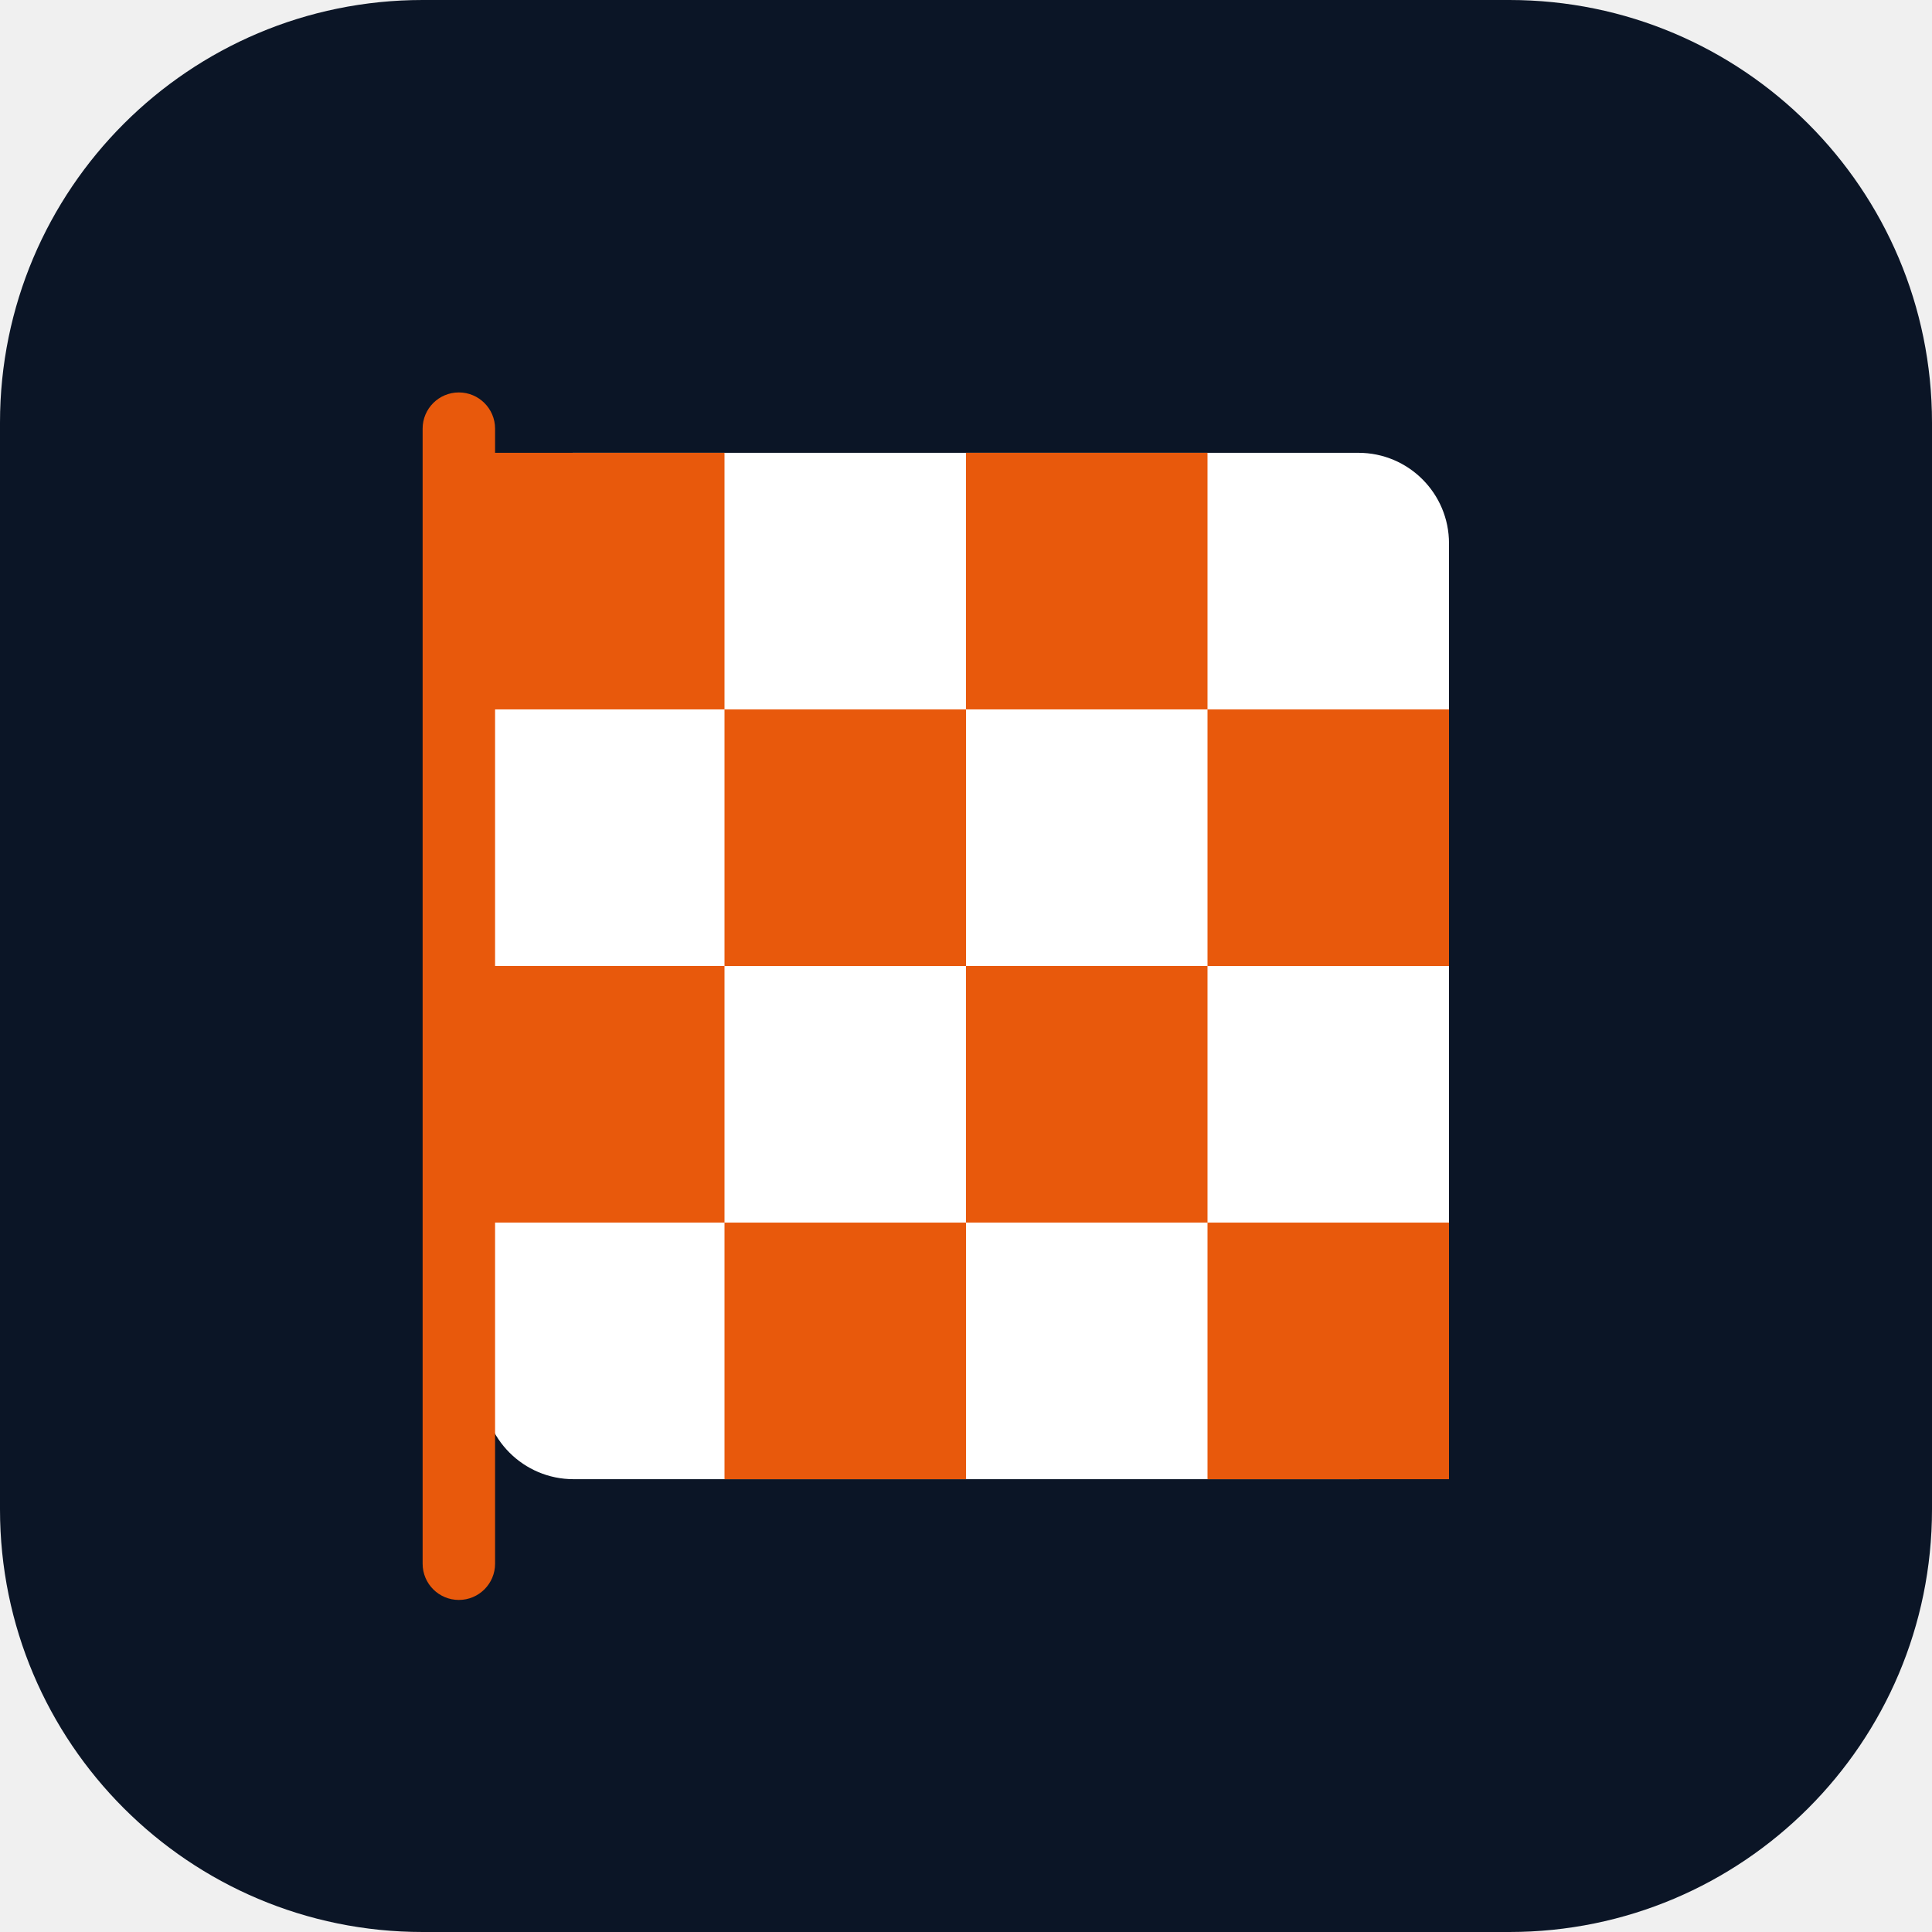
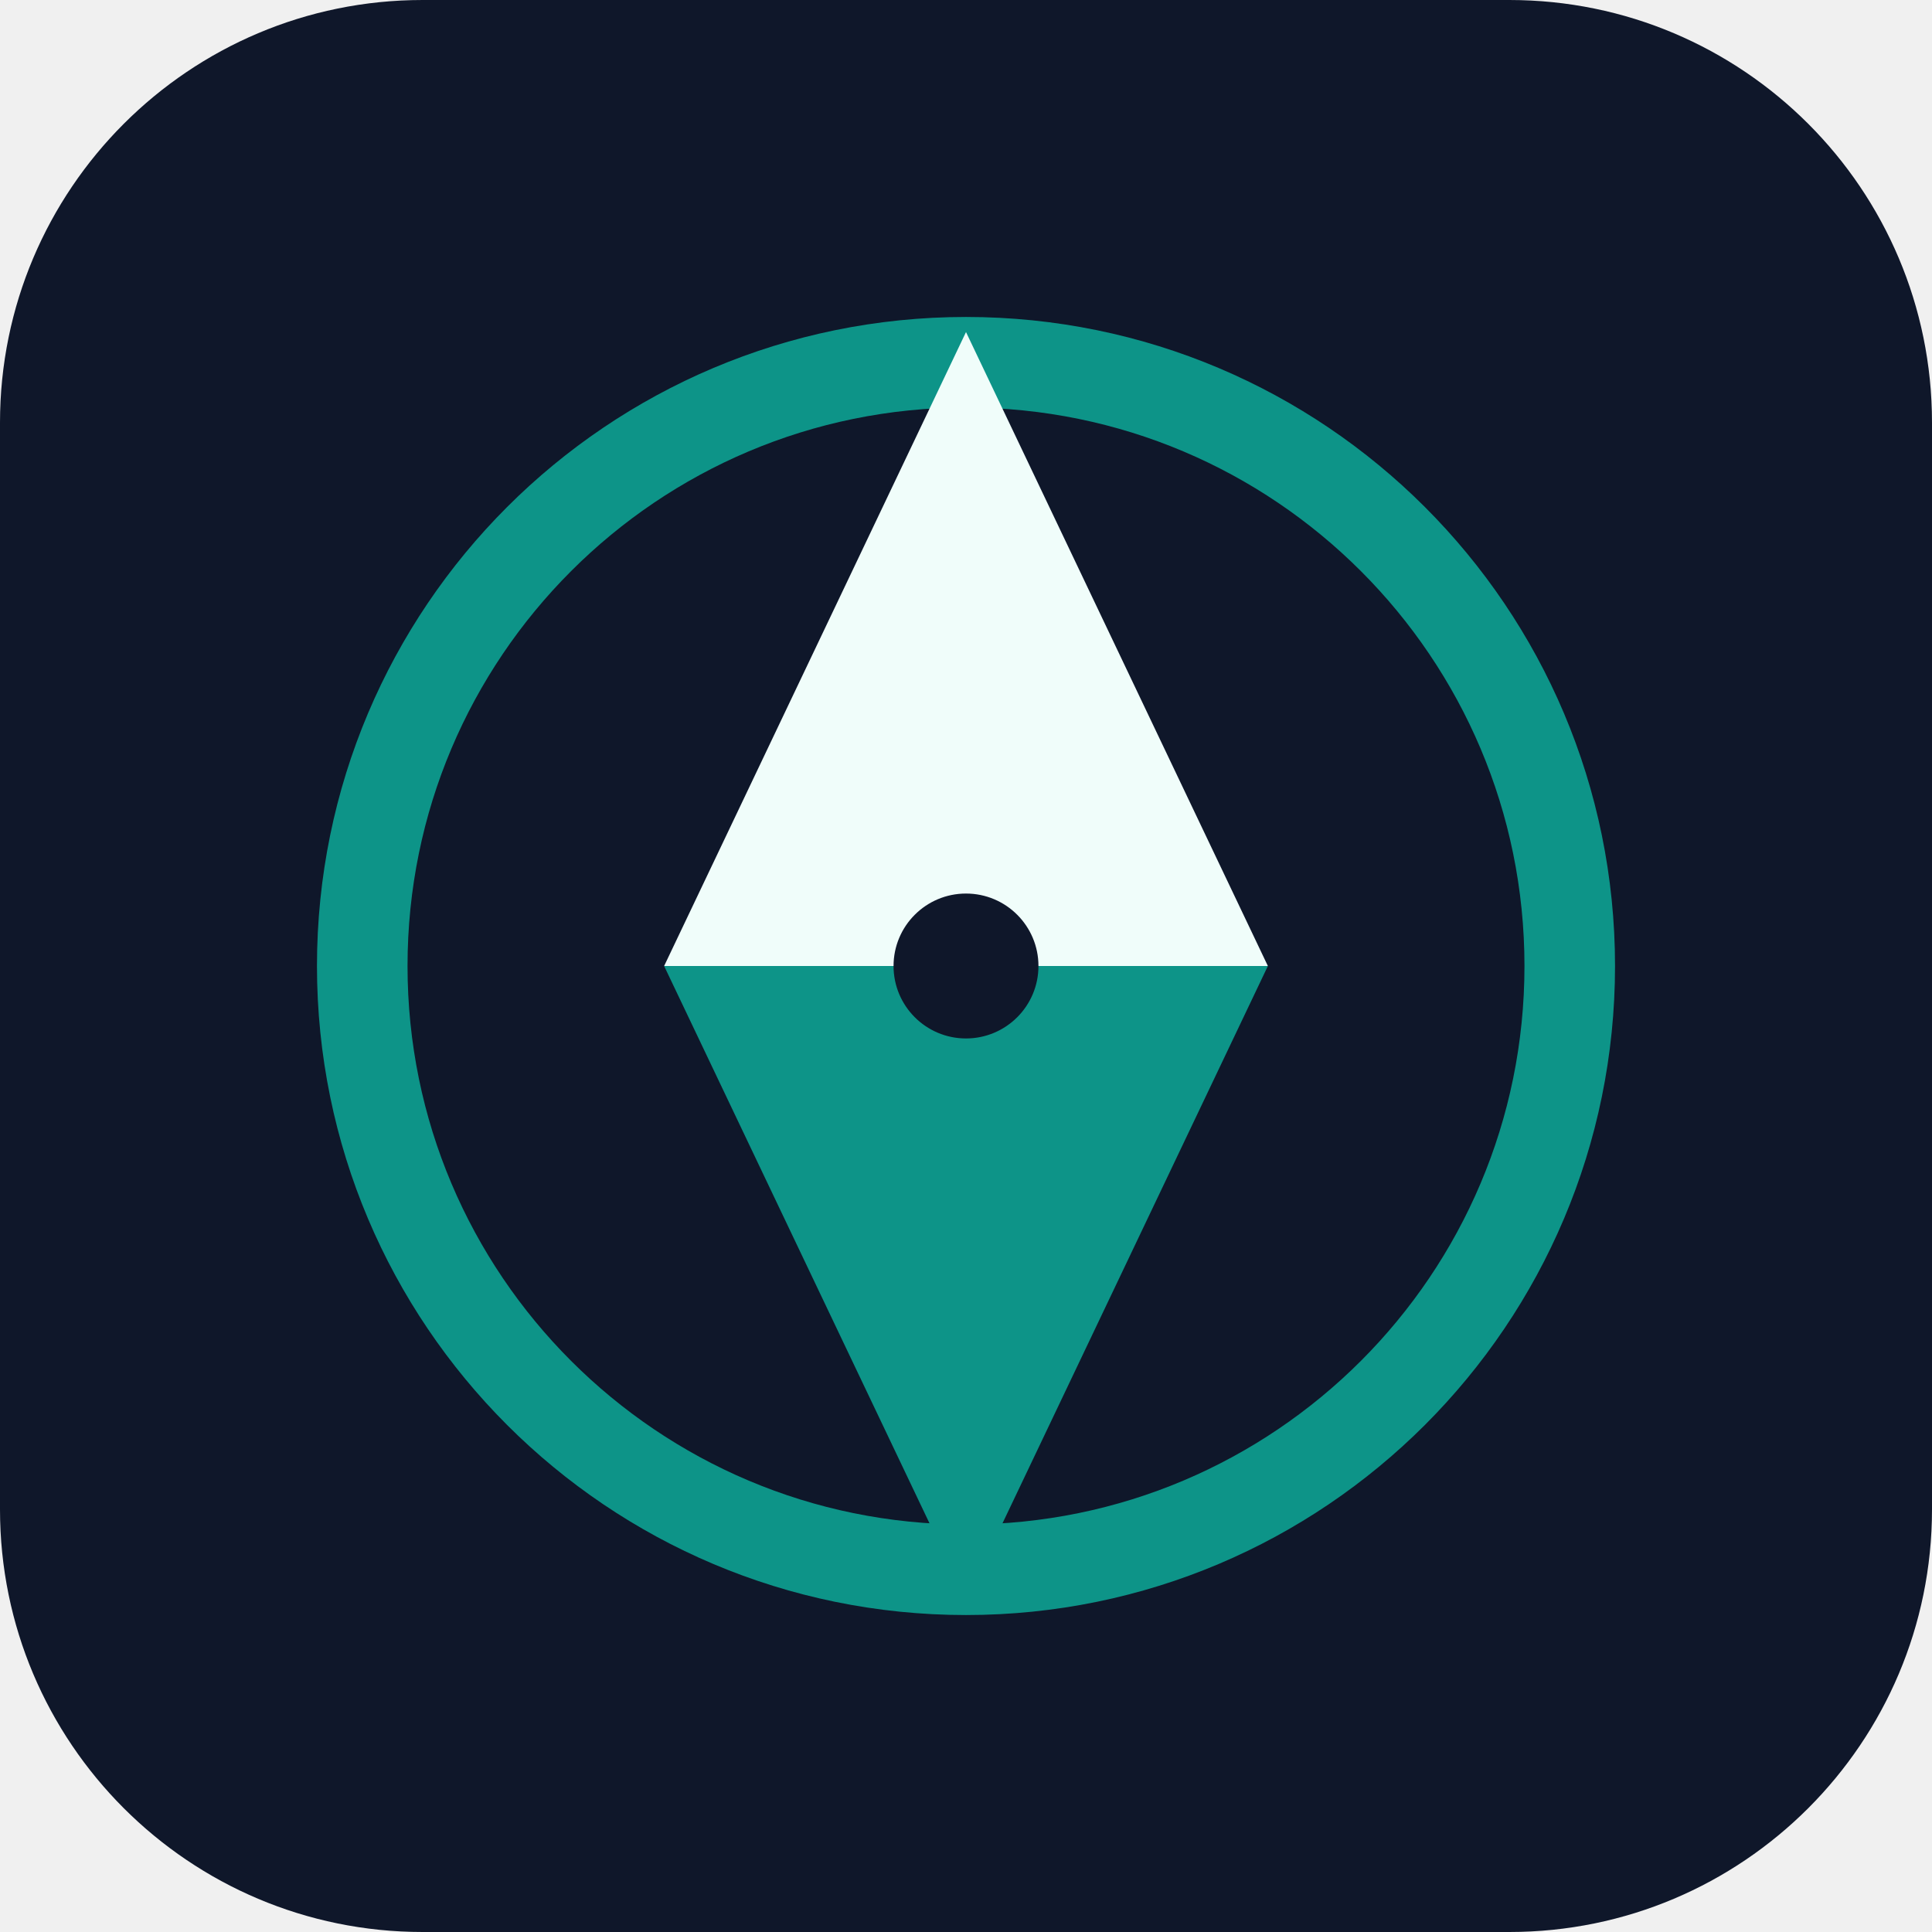
- <svg xmlns="http://www.w3.org/2000/svg" width="64" height="64" viewBox="0 0 64 64">
-   <rect width="64" height="64" rx="14" fill="#0b1526" />
-   <g transform="translate(16 15)">
-     <rect x="0" y="0" width="32" height="34" rx="3" fill="#ffffff" />
-     <g fill="#e8590c">
-       <rect x="0" y="0" width="8" height="8.5" />
-       <rect x="16" y="0" width="8" height="8.5" />
-       <rect x="8" y="8.5" width="8" height="8.5" />
-       <rect x="24" y="8.5" width="8" height="8.5" />
-       <rect x="0" y="17" width="8" height="8.5" />
-       <rect x="16" y="17" width="8" height="8.5" />
-       <rect x="8" y="25.5" width="8" height="8.5" />
-       <rect x="24" y="25.5" width="8" height="8.5" />
-     </g>
-   </g>
-   <rect x="14" y="13" width="2.4" height="40" rx="1.2" fill="#e8590c" />
+ <svg xmlns="http://www.w3.org/2000/svg" width="64" height="64" viewBox="0 0 64 64" role="img" aria-label="WANDERLUST">
+   <rect width="64" height="64" rx="14" fill="#0F172A" />
+   <circle cx="32" cy="32" r="20" fill="none" stroke="#0D9488" stroke-width="3" />
+   <path d="M32 11 L42 32 L22 32 Z" fill="#F0FDFA" />
+   <path d="M32 53 L42 32 L22 32 Z" fill="#0D9488" />
+   <circle cx="32" cy="32" r="2.4" fill="#0F172A" />
</svg>
